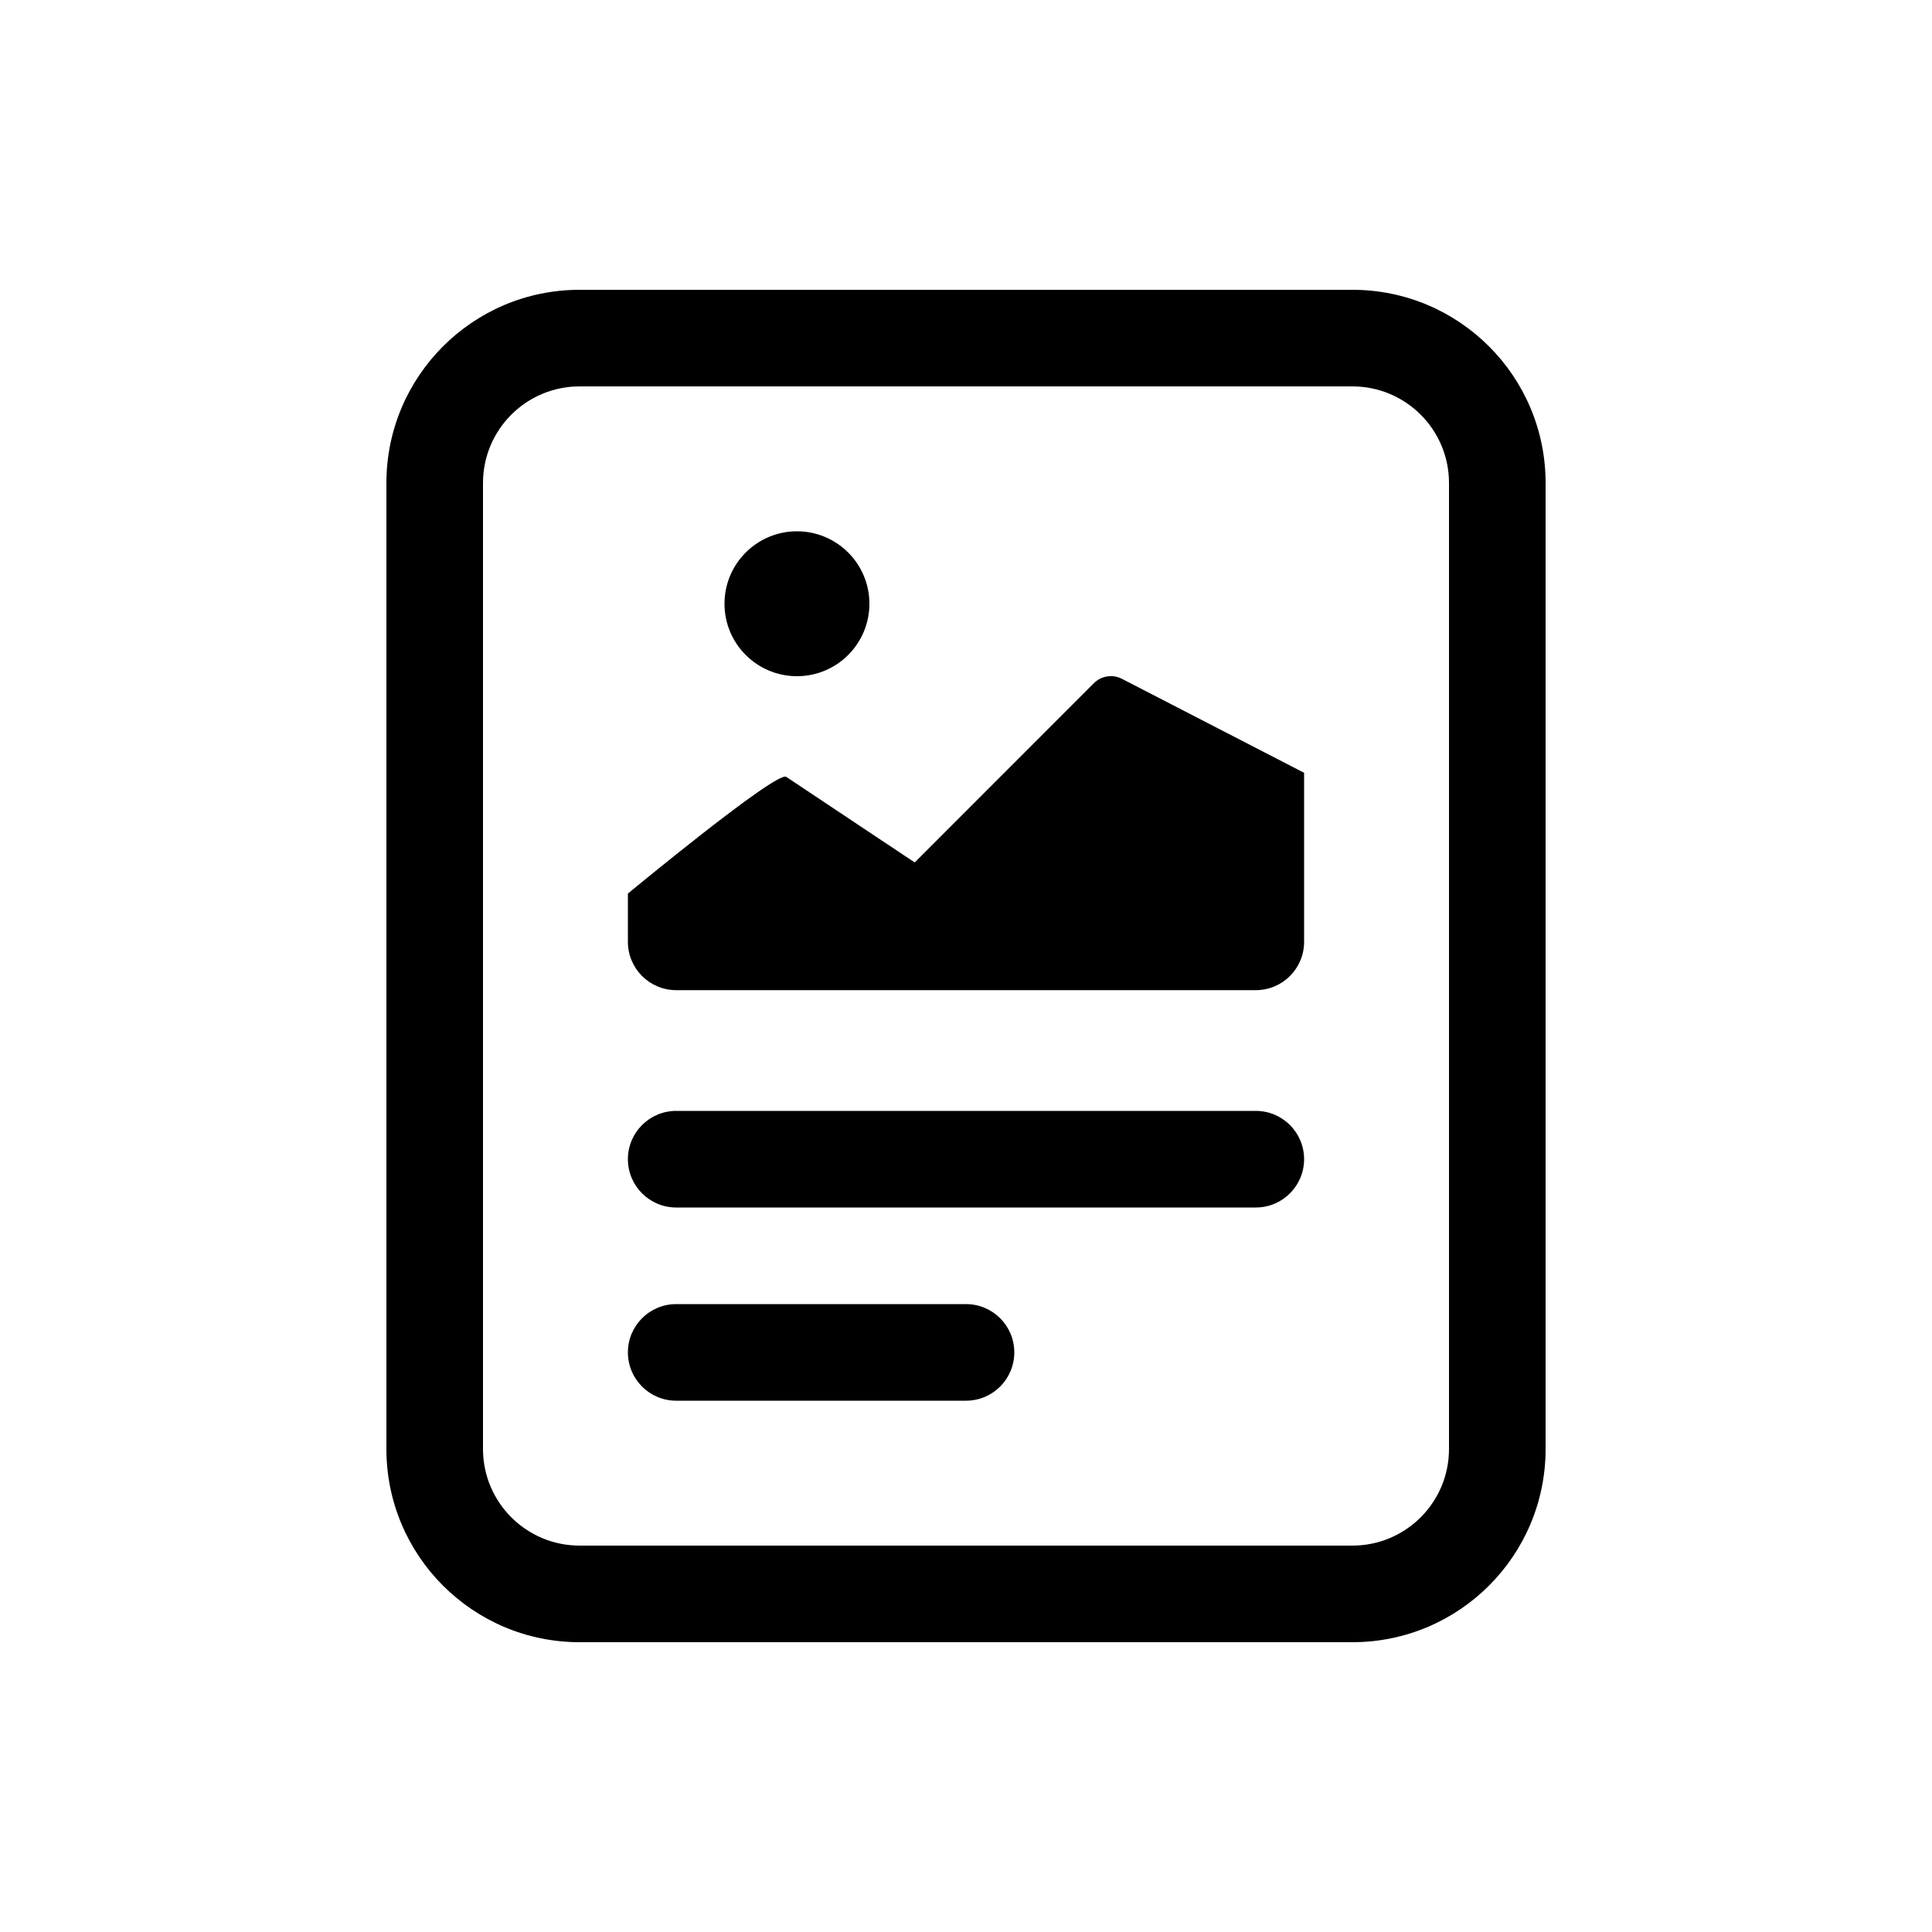
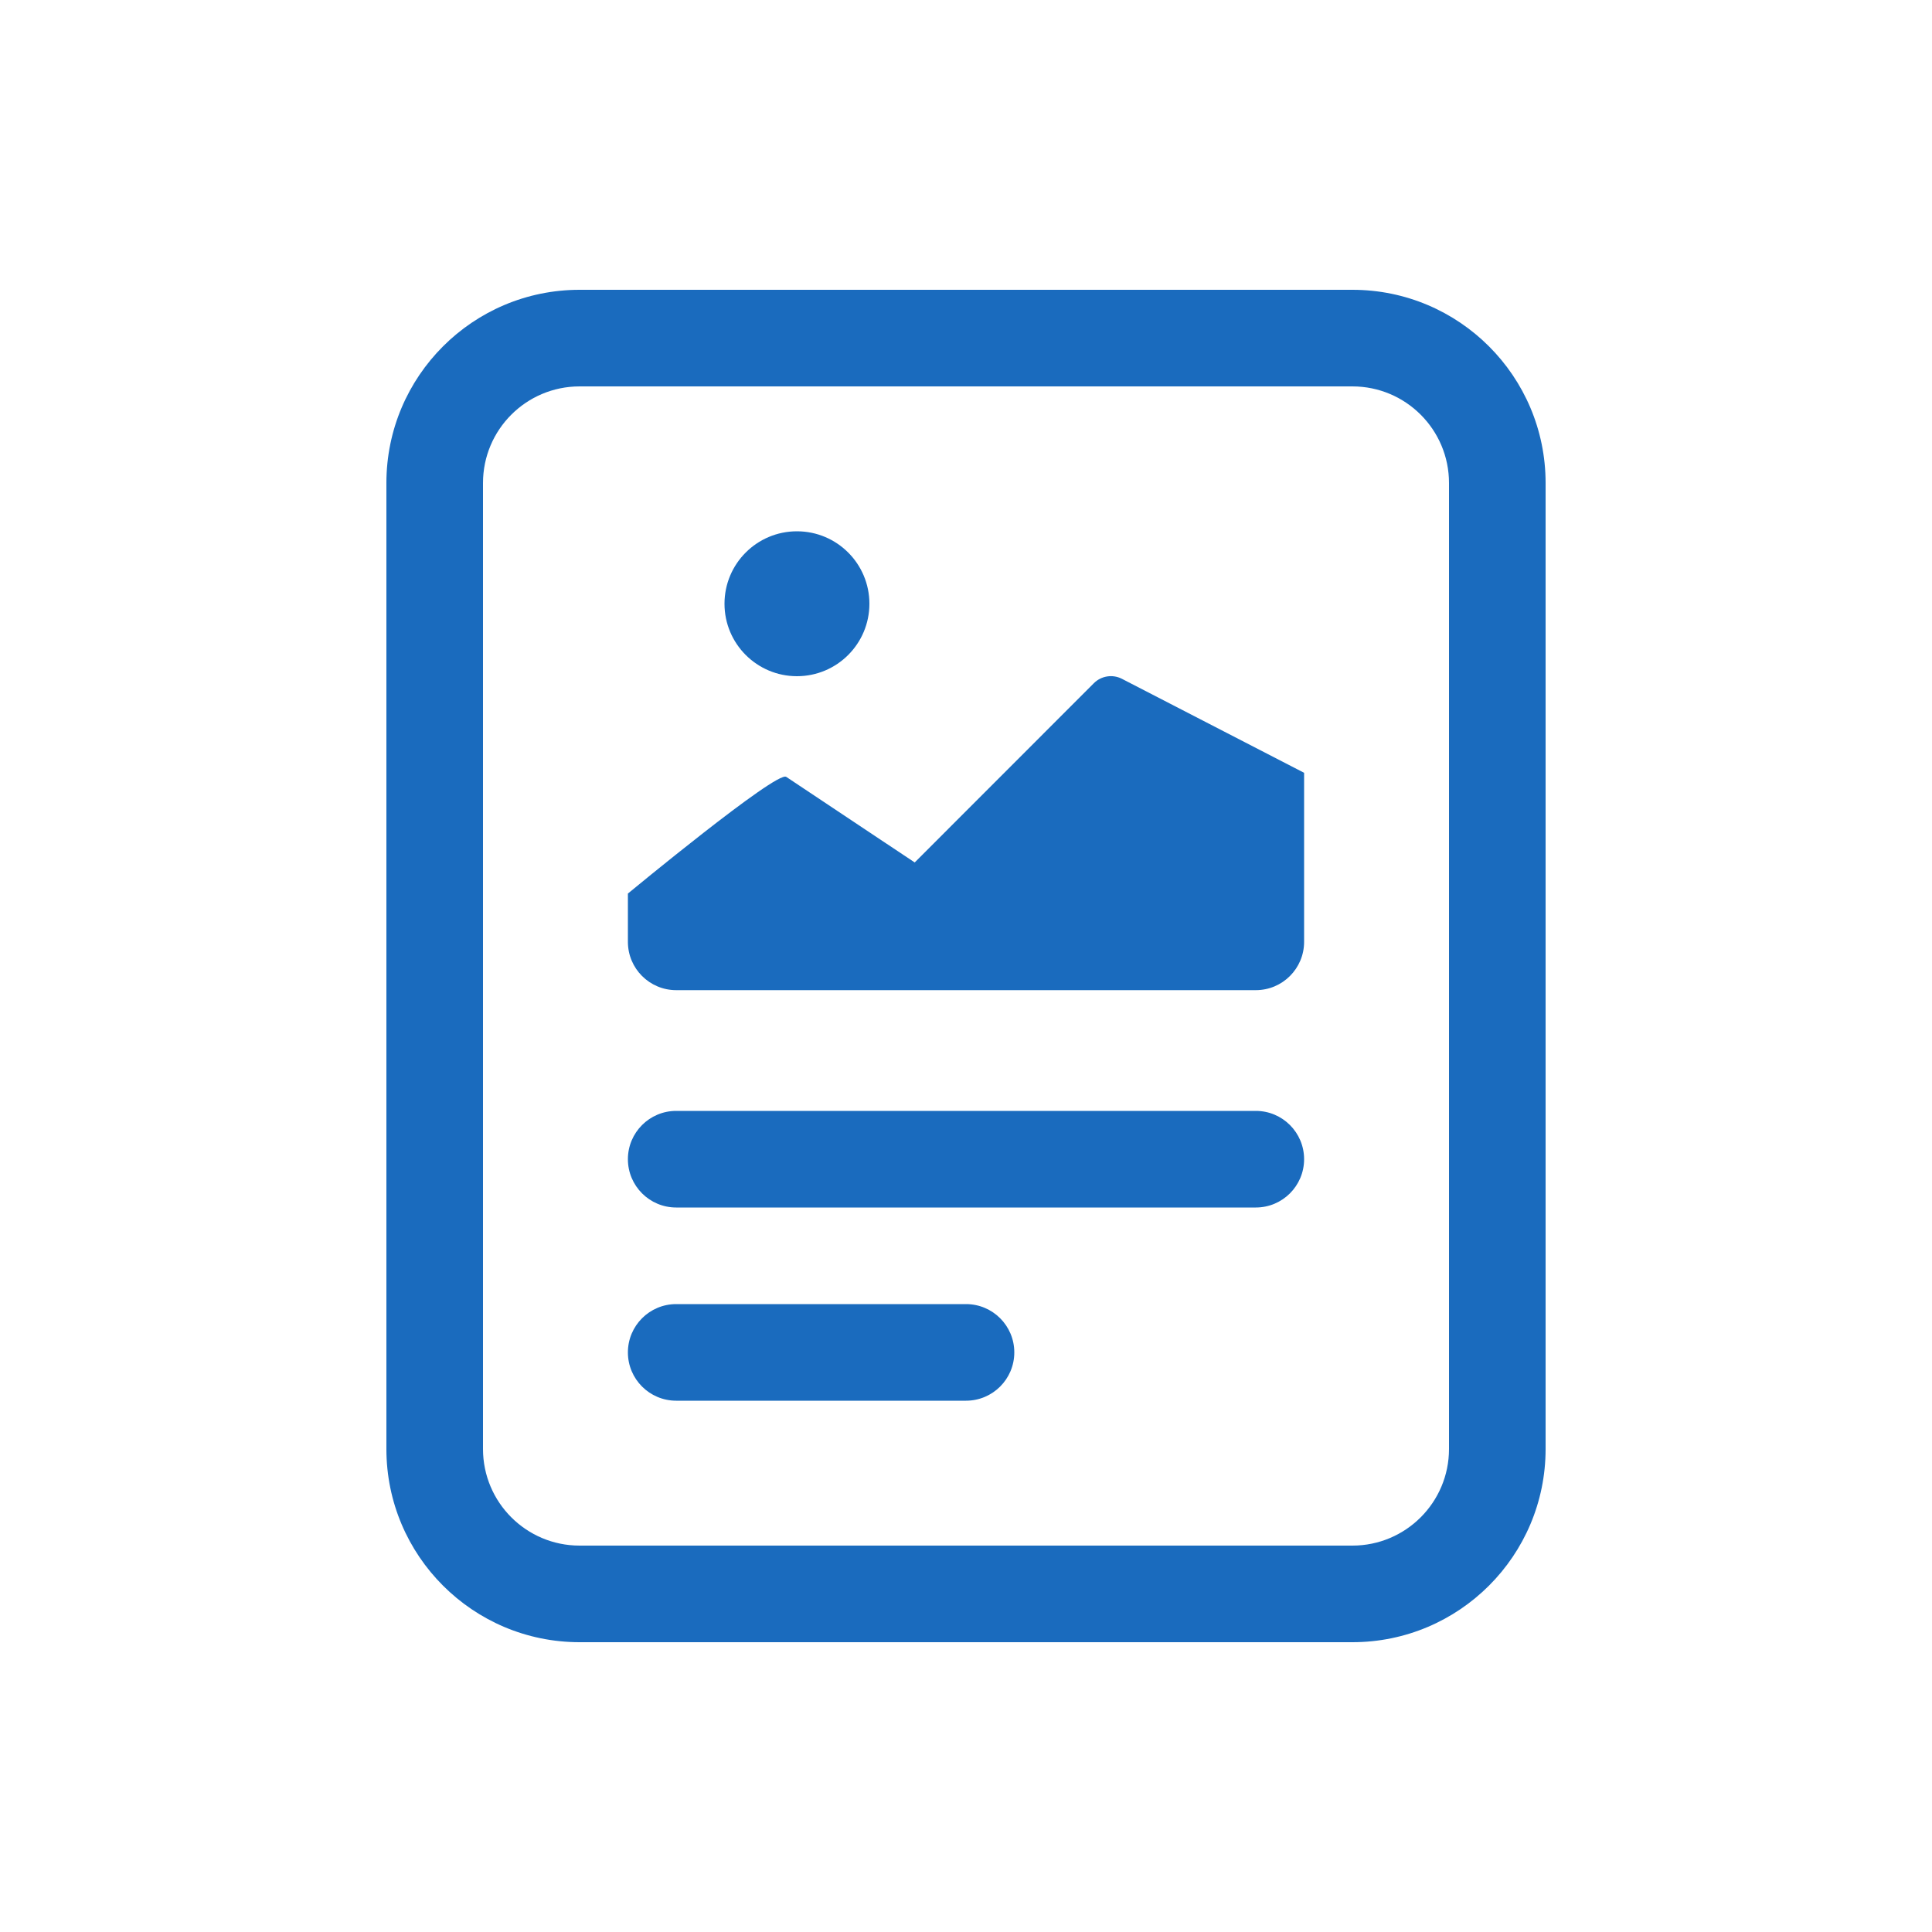
- <svg xmlns="http://www.w3.org/2000/svg" class="bi bi-document-richtext" width="1em" height="1em" viewBox="0 0 20 20" fill="currentColor">
+ <svg xmlns="http://www.w3.org/2000/svg" class="bi bi-document-richtext" width="1em" height="1em" viewBox="0 0 20 20" fill="currentColor" color="#1a6bbe">
  <path fill-rule="evenodd" d="M6 3h8a2 2 0 012 2v10a2 2 0 01-2 2H6a2 2 0 01-2-2V5a2 2 0 012-2zm0 1a1 1 0 00-1 1v10a1 1 0 001 1h8a1 1 0 001-1V5a1 1 0 00-1-1H6z" clip-rule="evenodd" />
  <path fill-rule="evenodd" d="M6.5 14a.5.5 0 01.5-.5h3a.5.5 0 010 1H7a.5.5 0 01-.5-.5zm0-2a.5.5 0 01.5-.5h6a.5.5 0 010 1H7a.5.5 0 01-.5-.5zm1.639-3.958l1.33.886 1.854-1.855a.25.25 0 01.289-.047L13.5 8v1.75a.5.5 0 01-.5.5H7a.5.5 0 01-.5-.5v-.5s1.54-1.274 1.639-1.208zM8.25 7a.75.75 0 100-1.5.75.75 0 000 1.5z" clip-rule="evenodd" />
</svg>
